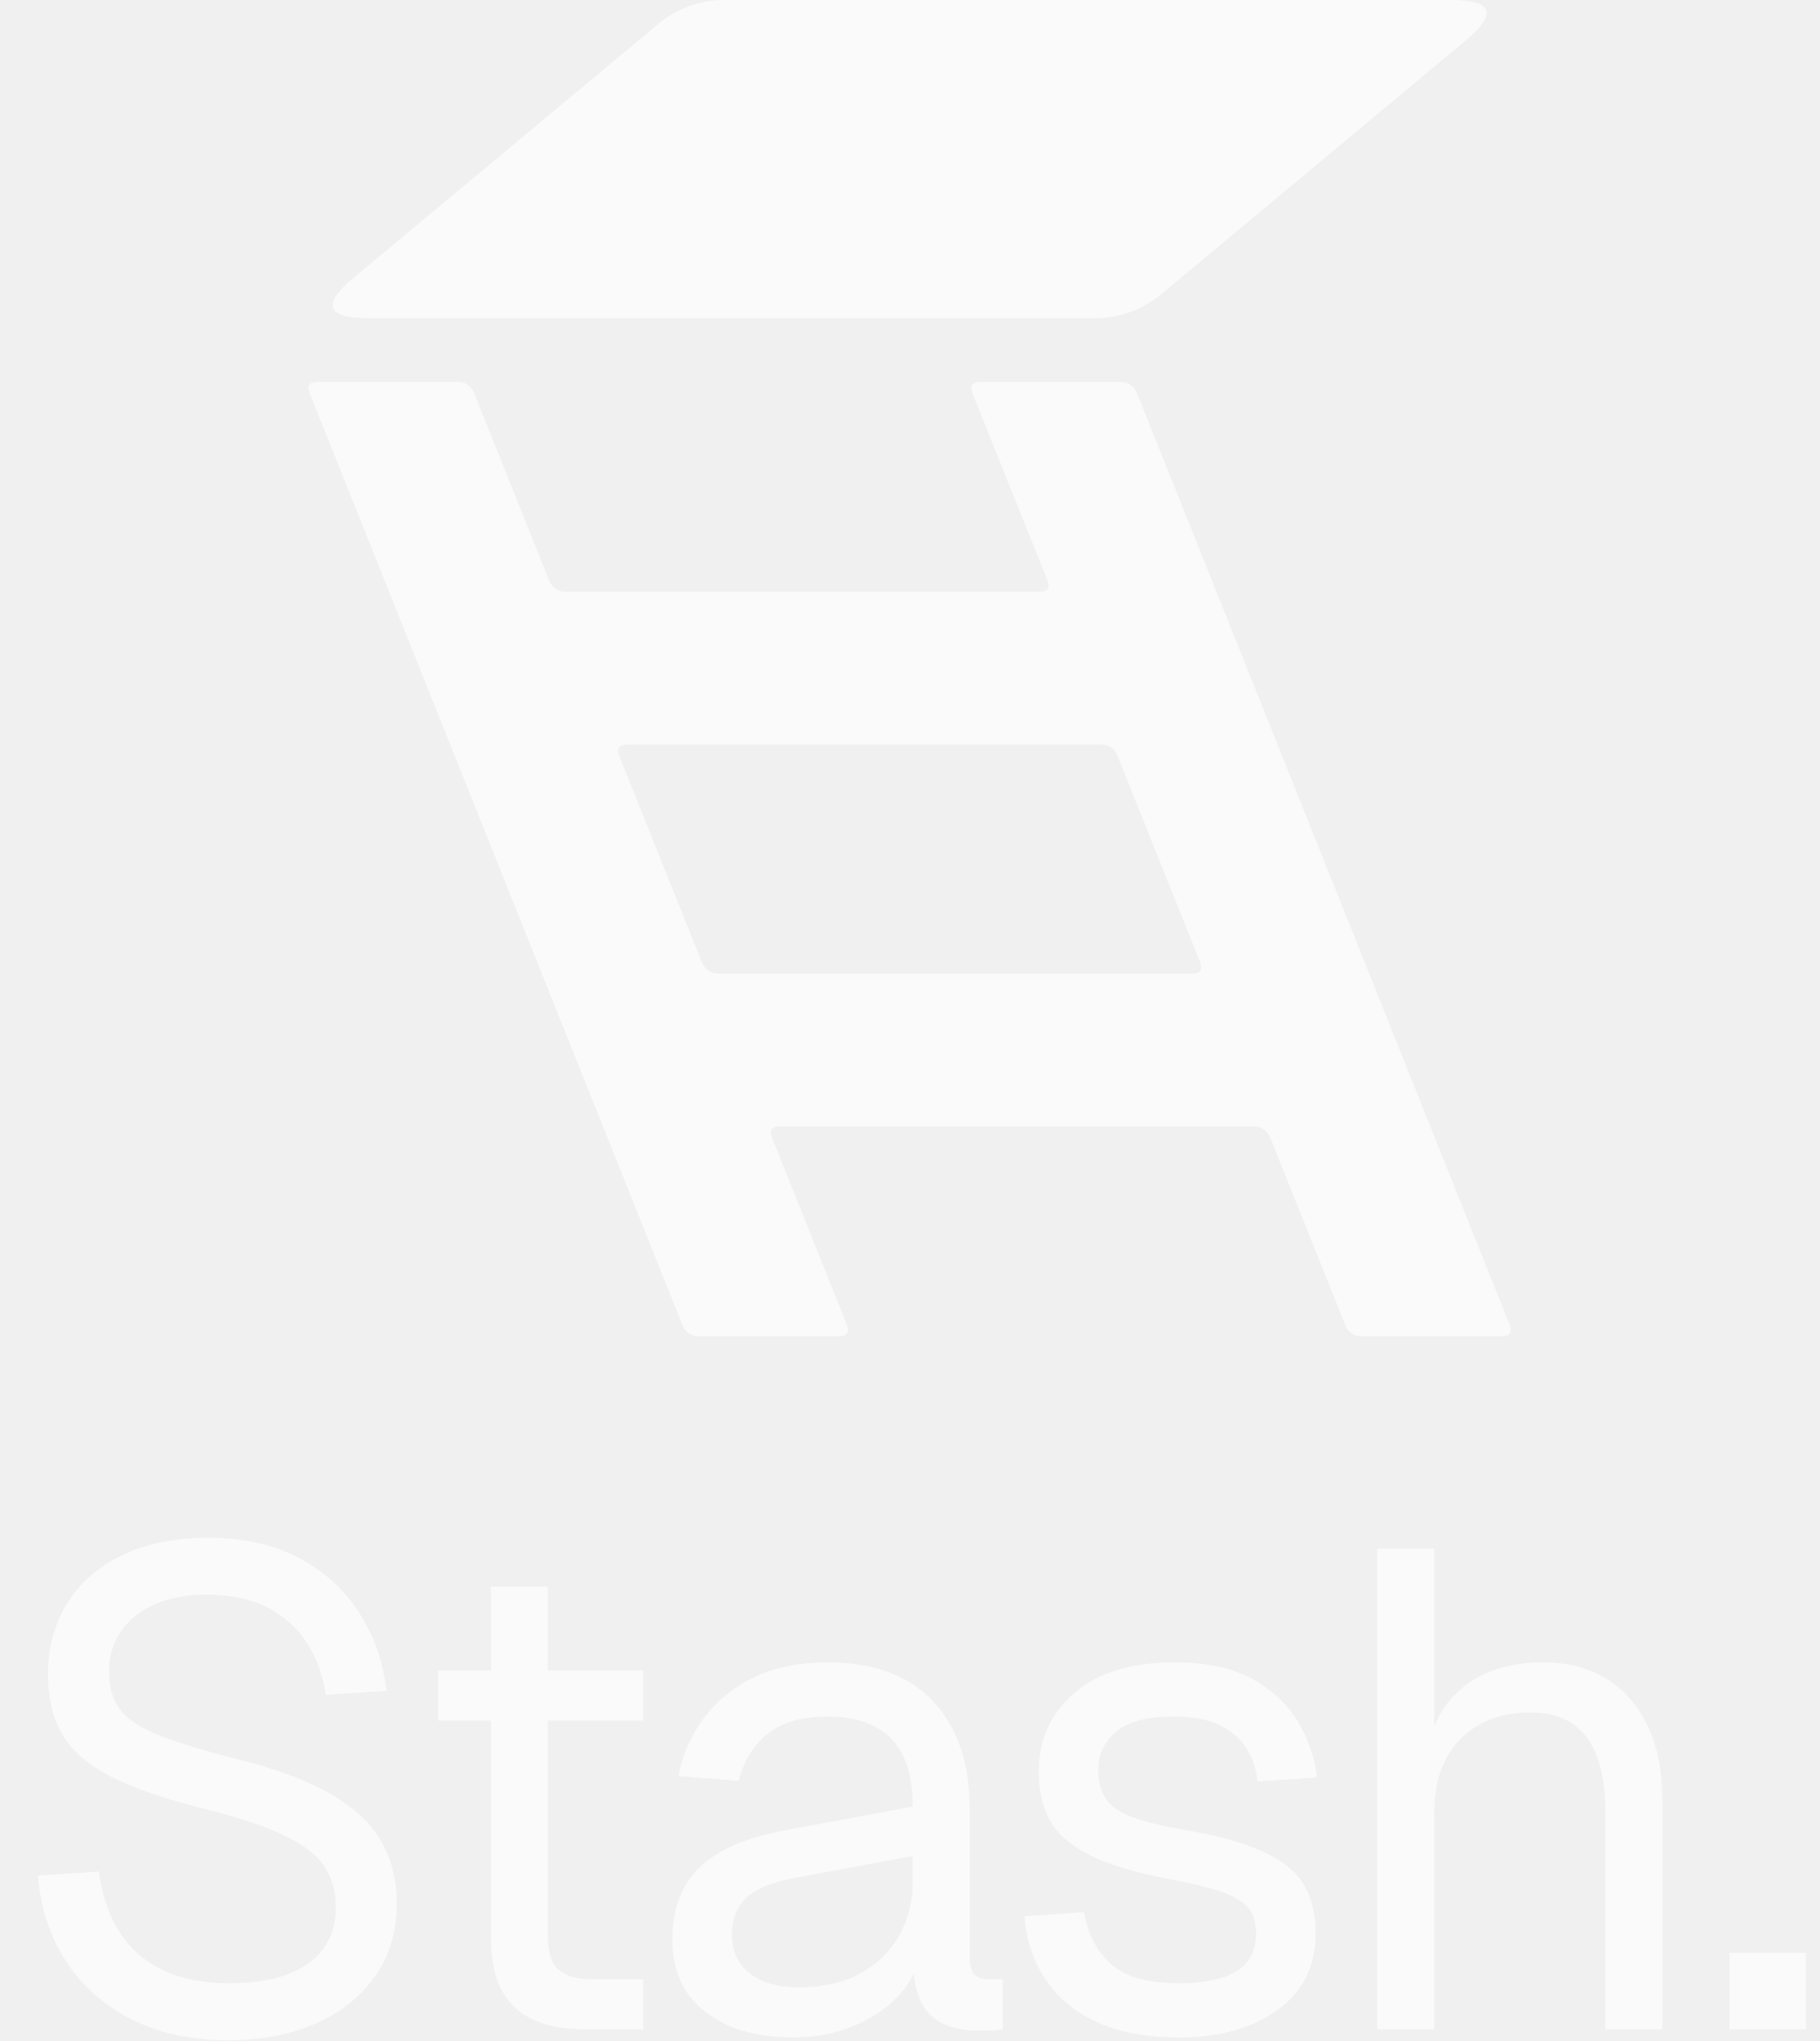
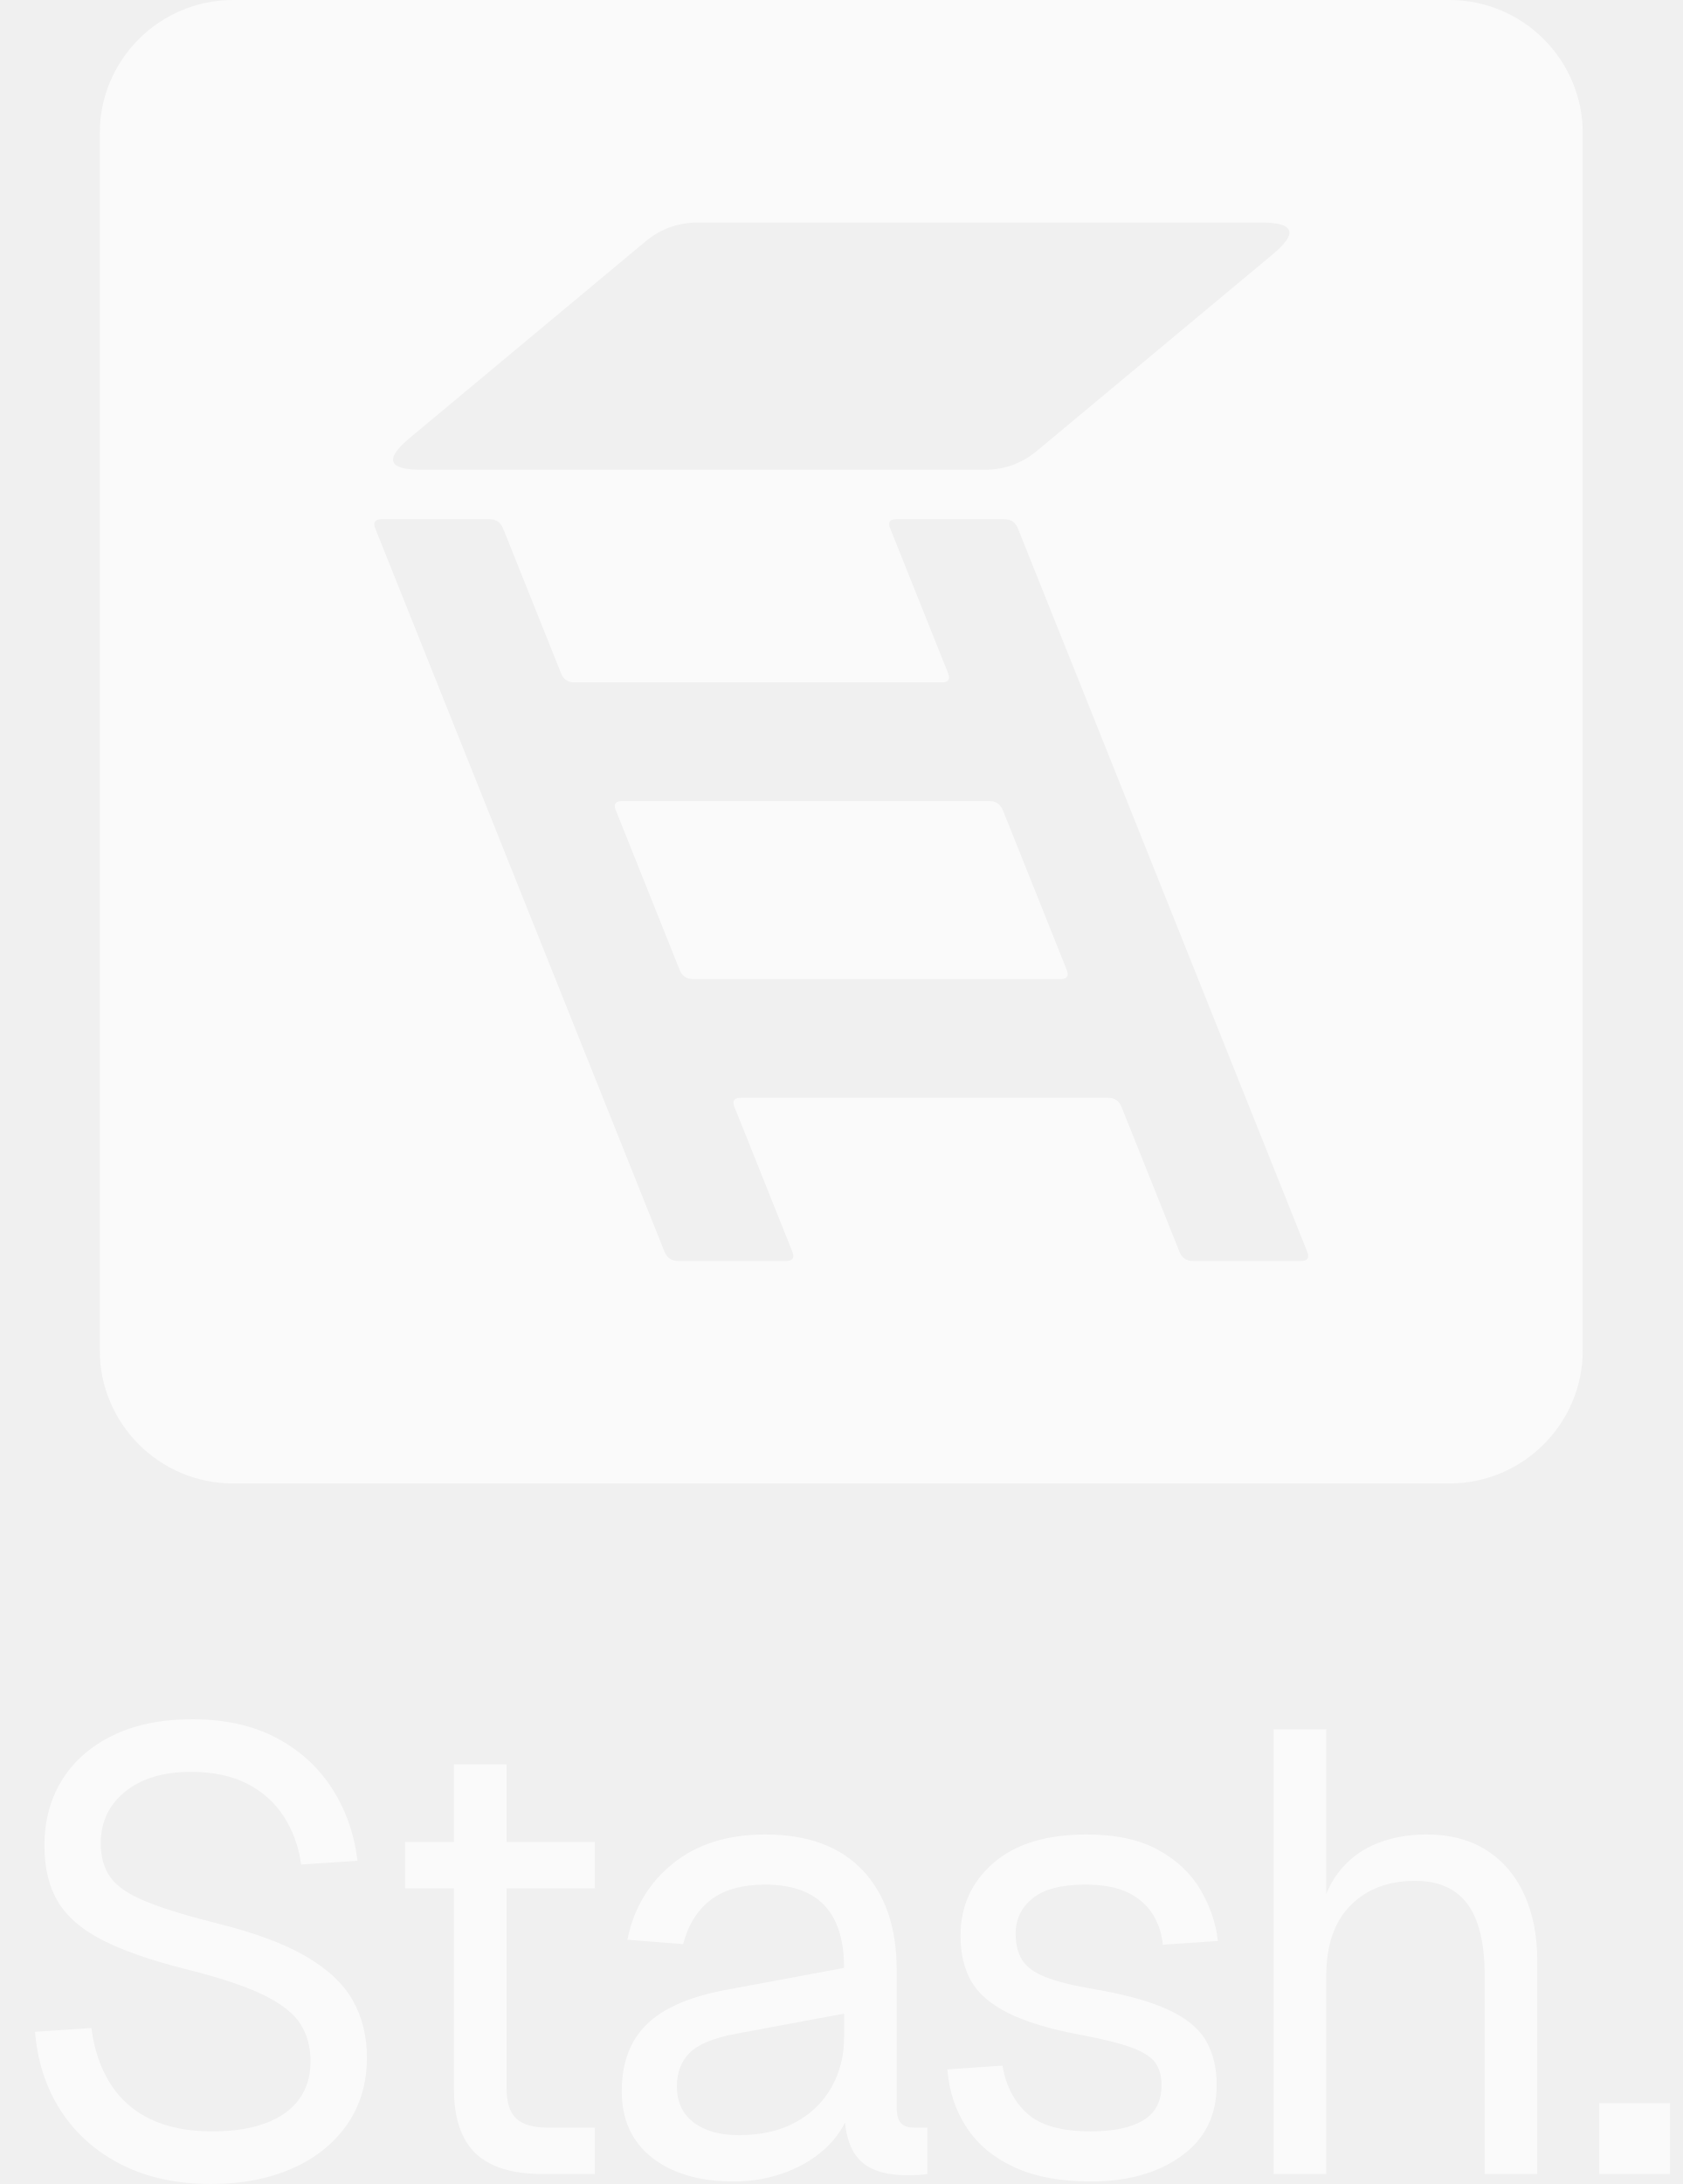
- <svg xmlns="http://www.w3.org/2000/svg" viewBox="0 0 1021 1145">
-   <path fill-rule="evenodd" fill="#fafafa" transform="translate(171.21 0) scale(3.57143)" d="M7.68 43.6 Q0 50 10 50 L124 50 Q130 50 134.61 46.16 L182.32 6.4 Q190 0 180 0 L66 0 Q60 0 55.39 3.84 Z M0.74 61.86 Q0 60 2 60 L23.85 60 Q25.85 60 26.59 61.86 L38.31 91.14 Q39.05 93 41.05 93 L115.35 93 Q117.35 93 116.61 91.14 L104.89 61.86 Q104.15 60 106.15 60 L128 60 Q130 60 130.74 61.86 L189.26 208.14 Q190 210 188 210 L166.15 210 Q164.15 210 163.41 208.14 L151.69 178.86 Q150.95 177 148.95 177 L74.65 177 Q72.65 177 73.39 178.86 L85.11 208.14 Q85.85 210 83.85 210 L62 210 Q60 210 59.26 208.14 Z M49.39 118.86 Q48.65 117 50.65 117 L124.95 117 Q126.95 117 127.69 118.86 L140.61 151.14 Q141.35 153 139.35 153 L65.05 153 Q63.05 153 62.31 151.14 Z" />
-   <path fill="#fafafa" d="M128.03 1145L128.03 1145Q96.87 1145 73.69 1133.22Q50.51 1121.44 37.02 1100.73Q23.53 1080.02 21.25 1052.66L21.25 1052.66L55.45 1050.38Q58.11 1070.52 67.23 1084.58Q76.35 1098.64 91.74 1105.86Q107.13 1113.08 128.79 1113.08L128.79 1113.08Q147.79 1113.08 161.09 1108.14Q174.39 1103.20 181.42 1093.70Q188.45 1084.20 188.45 1070.52L188.45 1070.52Q188.45 1057.98 182.56 1048.29Q176.67 1038.60 160.14 1030.43Q143.61 1022.26 111.31 1014.28L111.31 1014.28Q80.15 1006.30 61.72 996.80Q43.29 987.30 35.12 973.62Q26.95 959.94 26.95 939.80L26.95 939.80Q26.95 917 37.78 899.71Q48.61 882.42 68.75 872.73Q88.89 863.04 116.63 863.04L116.63 863.04Q146.27 863.04 167.55 874.25Q188.83 885.46 201.37 904.84Q213.91 924.22 216.95 948.92L216.95 948.92L182.75 951.20Q180.47 934.86 172.30 922.13Q164.13 909.40 150.07 902.18Q136.01 894.96 115.87 894.96L115.87 894.96Q90.79 894.96 75.97 906.93Q61.15 918.90 61.15 938.28L61.15 938.28Q61.15 950.82 67.04 958.99Q72.93 967.16 88.13 973.43Q103.33 979.70 131.83 986.92L131.83 986.92Q165.65 995.28 185.60 1006.87Q205.55 1018.46 214.10 1033.66Q222.65 1048.86 222.65 1068.24L222.65 1068.24Q222.65 1091.80 210.49 1109.09Q198.33 1126.38 177.05 1135.69Q155.77 1145 128.03 1145ZM360.97 1138.92L329.05 1138.92Q301.69 1138.92 288.58 1126.38Q275.47 1113.84 275.47 1087.24L275.47 1087.24L275.47 890.40L307.39 890.40L307.39 1086.48Q307.39 1100.16 313.47 1105.48Q319.55 1110.80 332.09 1110.80L332.09 1110.80L360.97 1110.80L360.97 1138.92ZM360.97 965.64L245.83 965.64L245.83 937.52L360.97 937.52L360.97 965.64ZM445.33 1143.48L445.33 1143.48Q414.17 1143.48 395.74 1129.04Q377.31 1114.60 377.31 1088.76L377.31 1088.76Q377.31 1062.92 392.51 1048.10Q407.71 1033.28 440.77 1027.20L440.77 1027.20L512.21 1013.90Q512.21 988.44 500.24 975.90Q488.27 963.36 464.33 963.36L464.33 963.36Q443.43 963.36 431.27 972.67Q419.11 981.98 414.55 999.46L414.55 999.46L380.73 996.80Q386.43 968.30 408.28 950.63Q430.13 932.96 464.33 932.96L464.33 932.96Q503.09 932.96 523.61 954.81Q544.13 976.66 544.13 1015.04L544.13 1015.04L544.13 1098.26Q544.13 1105.10 546.60 1107.95Q549.07 1110.80 554.77 1110.80L554.77 1110.80L562.75 1110.80L562.75 1138.92Q561.23 1139.30 557.81 1139.49Q554.39 1139.68 550.59 1139.68L550.59 1139.68Q536.91 1139.68 528.36 1135.31Q519.81 1130.94 516.01 1121.63Q512.21 1112.32 512.21 1097.12L512.21 1097.12L516.01 1097.88Q513.35 1110.80 503.09 1121.25Q492.83 1131.70 477.63 1137.59Q462.43 1143.48 445.33 1143.48ZM448.37 1115.36L448.37 1115.36Q468.51 1115.36 482.76 1107.57Q497.01 1099.78 504.61 1086.29Q512.21 1072.80 512.21 1056.08L512.21 1056.08L512.21 1041.64L446.85 1053.80Q426.33 1057.60 418.54 1065.39Q410.75 1073.18 410.75 1085.72L410.75 1085.72Q410.75 1099.78 420.82 1107.57Q430.89 1115.36 448.37 1115.36ZM661.93 1143.48L661.93 1143.48Q634.19 1143.48 615.38 1134.74Q596.57 1126 586.50 1110.61Q576.43 1095.22 574.91 1075.46L574.91 1075.46L608.35 1073.18Q611.39 1091.42 623.36 1102.25Q635.33 1113.08 661.93 1113.08L661.93 1113.08Q682.45 1113.08 693.66 1106.43Q704.87 1099.78 704.87 1084.96L704.87 1084.96Q704.87 1076.98 701.26 1071.66Q697.65 1066.34 687.01 1062.35Q676.37 1058.36 655.85 1054.56L655.85 1054.56Q627.73 1049.24 611.77 1041.26Q595.81 1033.28 589.35 1021.88Q582.89 1010.48 582.89 994.52L582.89 994.52Q582.89 967.54 602.84 950.25Q622.79 932.96 659.27 932.96L659.27 932.96Q685.87 932.96 702.78 942.27Q719.69 951.58 728.43 966.40Q737.17 981.22 739.07 997.56L739.07 997.56L705.63 999.84Q704.87 990.34 699.93 981.98Q694.99 973.62 685.11 968.49Q675.23 963.36 658.51 963.36L658.51 963.36Q636.85 963.36 626.59 971.72Q616.33 980.08 616.33 993L616.33 993Q616.33 1002.88 620.32 1009.15Q624.31 1015.42 634.38 1019.41Q644.45 1023.40 661.93 1026.44L661.93 1026.44Q691.57 1031.38 708.29 1038.98Q725.01 1046.58 731.66 1057.79Q738.31 1069 738.31 1084.96L738.31 1084.96Q738.31 1112.70 716.84 1128.09Q695.37 1143.48 661.93 1143.48ZM804.81 1138.92L772.89 1138.92L772.89 869.12L804.81 869.12L804.81 981.98L801.01 981.22Q804.81 964.50 813.93 953.86Q823.05 943.22 836.35 938.09Q849.65 932.96 865.61 932.96L865.61 932.96Q887.27 932.96 902.28 942.65Q917.29 952.34 925.08 969.63Q932.87 986.92 932.87 1009.34L932.87 1009.34L932.87 1138.92L900.95 1138.92L900.95 1018.46Q900.95 989.20 890.50 975.14Q880.05 961.08 858.77 961.08L858.77 961.08Q834.45 961.08 819.63 975.90Q804.81 990.72 804.81 1018.84L804.81 1018.84L804.81 1138.92Z" />
-   <path fill="#fafafa" d="M1013.43 1138.92L970.49 1138.92L970.49 1095.98L1013.43 1095.98L1013.43 1138.92Z" />
+ <svg xmlns="http://www.w3.org/2000/svg" viewBox="0 0 1021 1325">
+   <mask id="k20">
+     <rect x="60.5" y="0" width="900" height="900" fill="#fff" />
+     <path fill-rule="evenodd" fill="#000" transform="translate(225.5 135) scale(3)" d="M7.68 43.6 Q0 50 10 50 L124 50 Q130 50 134.61 46.16 L182.32 6.4 Q190 0 180 0 L66 0 Q60 0 55.39 3.84 Z M0.74 61.86 Q0 60 2 60 L23.85 60 Q25.85 60 26.59 61.86 L38.31 91.14 Q39.05 93 41.05 93 L115.35 93 Q117.35 93 116.61 91.14 L104.89 61.86 Q104.15 60 106.15 60 L128 60 Q130 60 130.74 61.86 L189.26 208.14 Q190 210 188 210 L166.15 210 Q164.15 210 163.41 208.14 L151.69 178.86 Q150.95 177 148.95 177 L74.65 177 Q72.65 177 73.39 178.86 L85.11 208.14 Q85.85 210 83.85 210 L62 210 Q60 210 59.26 208.14 Z M49.39 118.86 Q48.65 117 50.65 117 L124.95 117 Q126.95 117 127.69 118.86 L140.61 151.14 Q141.35 153 139.35 153 L65.05 153 Q63.05 153 62.31 151.14 Z" />
+   </mask>
+   <rect x="60.5" y="0" width="900" height="900" rx="81" fill="#fafafa" mask="url(#k20)" />
+   <path fill="#fafafa" d="M128.03 1325L128.03 1325Q96.87 1325 73.69 1313.22Q50.51 1301.44 37.02 1280.73Q23.53 1260.02 21.25 1232.66L21.25 1232.66L55.45 1230.38Q58.11 1250.52 67.23 1264.58Q76.35 1278.64 91.74 1285.86Q107.13 1293.08 128.79 1293.08L128.79 1293.08Q147.79 1293.08 161.09 1288.14Q174.39 1283.20 181.42 1273.70Q188.45 1264.20 188.45 1250.52L188.45 1250.52Q188.45 1237.98 182.56 1228.29Q176.67 1218.60 160.14 1210.43Q143.61 1202.26 111.31 1194.28L111.31 1194.28Q80.15 1186.30 61.72 1176.80Q43.29 1167.30 35.12 1153.62Q26.95 1139.94 26.95 1119.80L26.95 1119.80Q26.95 1097 37.78 1079.71Q48.61 1062.42 68.75 1052.73Q88.89 1043.04 116.63 1043.04L116.63 1043.04Q146.27 1043.04 167.55 1054.25Q188.83 1065.46 201.37 1084.84Q213.91 1104.22 216.95 1128.92L216.95 1128.92L182.75 1131.20Q180.47 1114.86 172.30 1102.13Q164.13 1089.40 150.07 1082.18Q136.01 1074.96 115.87 1074.96L115.87 1074.96Q90.79 1074.96 75.97 1086.93Q61.15 1098.90 61.15 1118.28L61.15 1118.28Q61.15 1130.82 67.04 1138.99Q72.93 1147.16 88.13 1153.43Q103.33 1159.70 131.83 1166.92L131.83 1166.92Q165.65 1175.28 185.60 1186.87Q205.55 1198.46 214.10 1213.66Q222.65 1228.86 222.65 1248.24L222.65 1248.24Q222.65 1271.80 210.49 1289.09Q198.33 1306.38 177.05 1315.69Q155.77 1325 128.03 1325ZM360.97 1318.92L329.05 1318.92Q301.69 1318.92 288.58 1306.38Q275.47 1293.84 275.47 1267.24L275.47 1267.24L275.47 1070.40L307.39 1070.40L307.39 1266.48Q307.39 1280.16 313.47 1285.48Q319.55 1290.80 332.09 1290.80L332.09 1290.80L360.97 1290.80L360.97 1318.92ZM360.97 1145.64L245.83 1145.64L245.83 1117.52L360.97 1117.52L360.97 1145.64ZM445.33 1323.48L445.33 1323.48Q414.17 1323.48 395.74 1309.04Q377.31 1294.60 377.31 1268.76L377.31 1268.76Q377.31 1242.92 392.51 1228.10Q407.71 1213.28 440.77 1207.20L440.77 1207.20L512.21 1193.90Q512.21 1168.44 500.24 1155.90Q488.27 1143.36 464.33 1143.36L464.33 1143.36Q443.43 1143.36 431.27 1152.67Q419.11 1161.98 414.55 1179.46L414.55 1179.46L380.73 1176.80Q386.43 1148.30 408.28 1130.63Q430.13 1112.96 464.33 1112.96L464.33 1112.96Q503.09 1112.96 523.61 1134.81Q544.13 1156.66 544.13 1195.04L544.13 1195.04L544.13 1278.26Q544.13 1285.10 546.60 1287.95Q549.07 1290.80 554.77 1290.80L554.77 1290.80L562.75 1290.80L562.75 1318.92Q561.23 1319.30 557.81 1319.49Q554.39 1319.68 550.59 1319.68L550.59 1319.68Q536.91 1319.68 528.36 1315.31Q519.81 1310.94 516.01 1301.63Q512.21 1292.32 512.21 1277.12L512.21 1277.12L516.01 1277.88Q513.35 1290.80 503.09 1301.25Q492.83 1311.70 477.63 1317.59Q462.43 1323.48 445.33 1323.48ZM448.37 1295.36L448.37 1295.36Q468.51 1295.36 482.76 1287.57Q497.01 1279.78 504.61 1266.29Q512.21 1252.80 512.21 1236.08L512.21 1236.08L512.21 1221.64L446.85 1233.80Q426.33 1237.60 418.54 1245.39Q410.75 1253.18 410.75 1265.72L410.75 1265.72Q410.75 1279.78 420.82 1287.57Q430.89 1295.36 448.37 1295.36ZM661.93 1323.48L661.93 1323.48Q634.19 1323.48 615.38 1314.74Q596.57 1306 586.50 1290.61Q576.43 1275.22 574.91 1255.46L574.91 1255.46L608.35 1253.18Q611.39 1271.42 623.36 1282.25Q635.33 1293.08 661.93 1293.08L661.93 1293.08Q682.45 1293.08 693.66 1286.43Q704.87 1279.78 704.87 1264.96L704.87 1264.96Q704.87 1256.98 701.26 1251.66Q697.65 1246.34 687.01 1242.35Q676.37 1238.36 655.85 1234.56L655.85 1234.56Q627.73 1229.24 611.77 1221.26Q595.81 1213.28 589.35 1201.88Q582.89 1190.48 582.89 1174.52L582.89 1174.52Q582.89 1147.54 602.84 1130.25Q622.79 1112.96 659.27 1112.96L659.27 1112.96Q685.87 1112.96 702.78 1122.27Q719.69 1131.58 728.43 1146.40Q737.17 1161.22 739.07 1177.56L739.07 1177.56L705.63 1179.84Q704.87 1170.34 699.93 1161.98Q694.99 1153.62 685.11 1148.49Q675.23 1143.36 658.51 1143.36L658.51 1143.36Q636.85 1143.36 626.59 1151.72Q616.33 1160.08 616.33 1173L616.33 1173Q616.33 1182.88 620.32 1189.15Q624.31 1195.42 634.38 1199.41Q644.45 1203.40 661.93 1206.44L661.93 1206.44Q691.57 1211.38 708.29 1218.98Q725.01 1226.58 731.66 1237.79Q738.31 1249 738.31 1264.96L738.31 1264.96Q738.31 1292.70 716.84 1308.09Q695.37 1323.48 661.93 1323.48ZM804.81 1318.92L772.89 1318.92L772.89 1049.12L804.81 1049.12L804.81 1161.98L801.01 1161.22Q804.81 1144.50 813.93 1133.86Q823.05 1123.22 836.35 1118.09Q849.65 1112.96 865.61 1112.96L865.61 1112.96Q887.27 1112.96 902.28 1122.65Q917.29 1132.34 925.08 1149.63Q932.87 1166.92 932.87 1189.34L932.87 1189.34L932.87 1318.92L900.95 1318.92L900.95 1198.46Q900.95 1169.20 890.50 1155.14Q880.05 1141.08 858.77 1141.08L858.77 1141.08Q834.45 1141.08 819.63 1155.90Q804.81 1170.72 804.81 1198.84L804.81 1198.84L804.81 1318.92Z" />
+   <path fill="#fafafa" d="M1013.43 1318.92L970.49 1318.92L970.49 1275.98L1013.43 1275.98L1013.43 1318.92Z" />
</svg>
